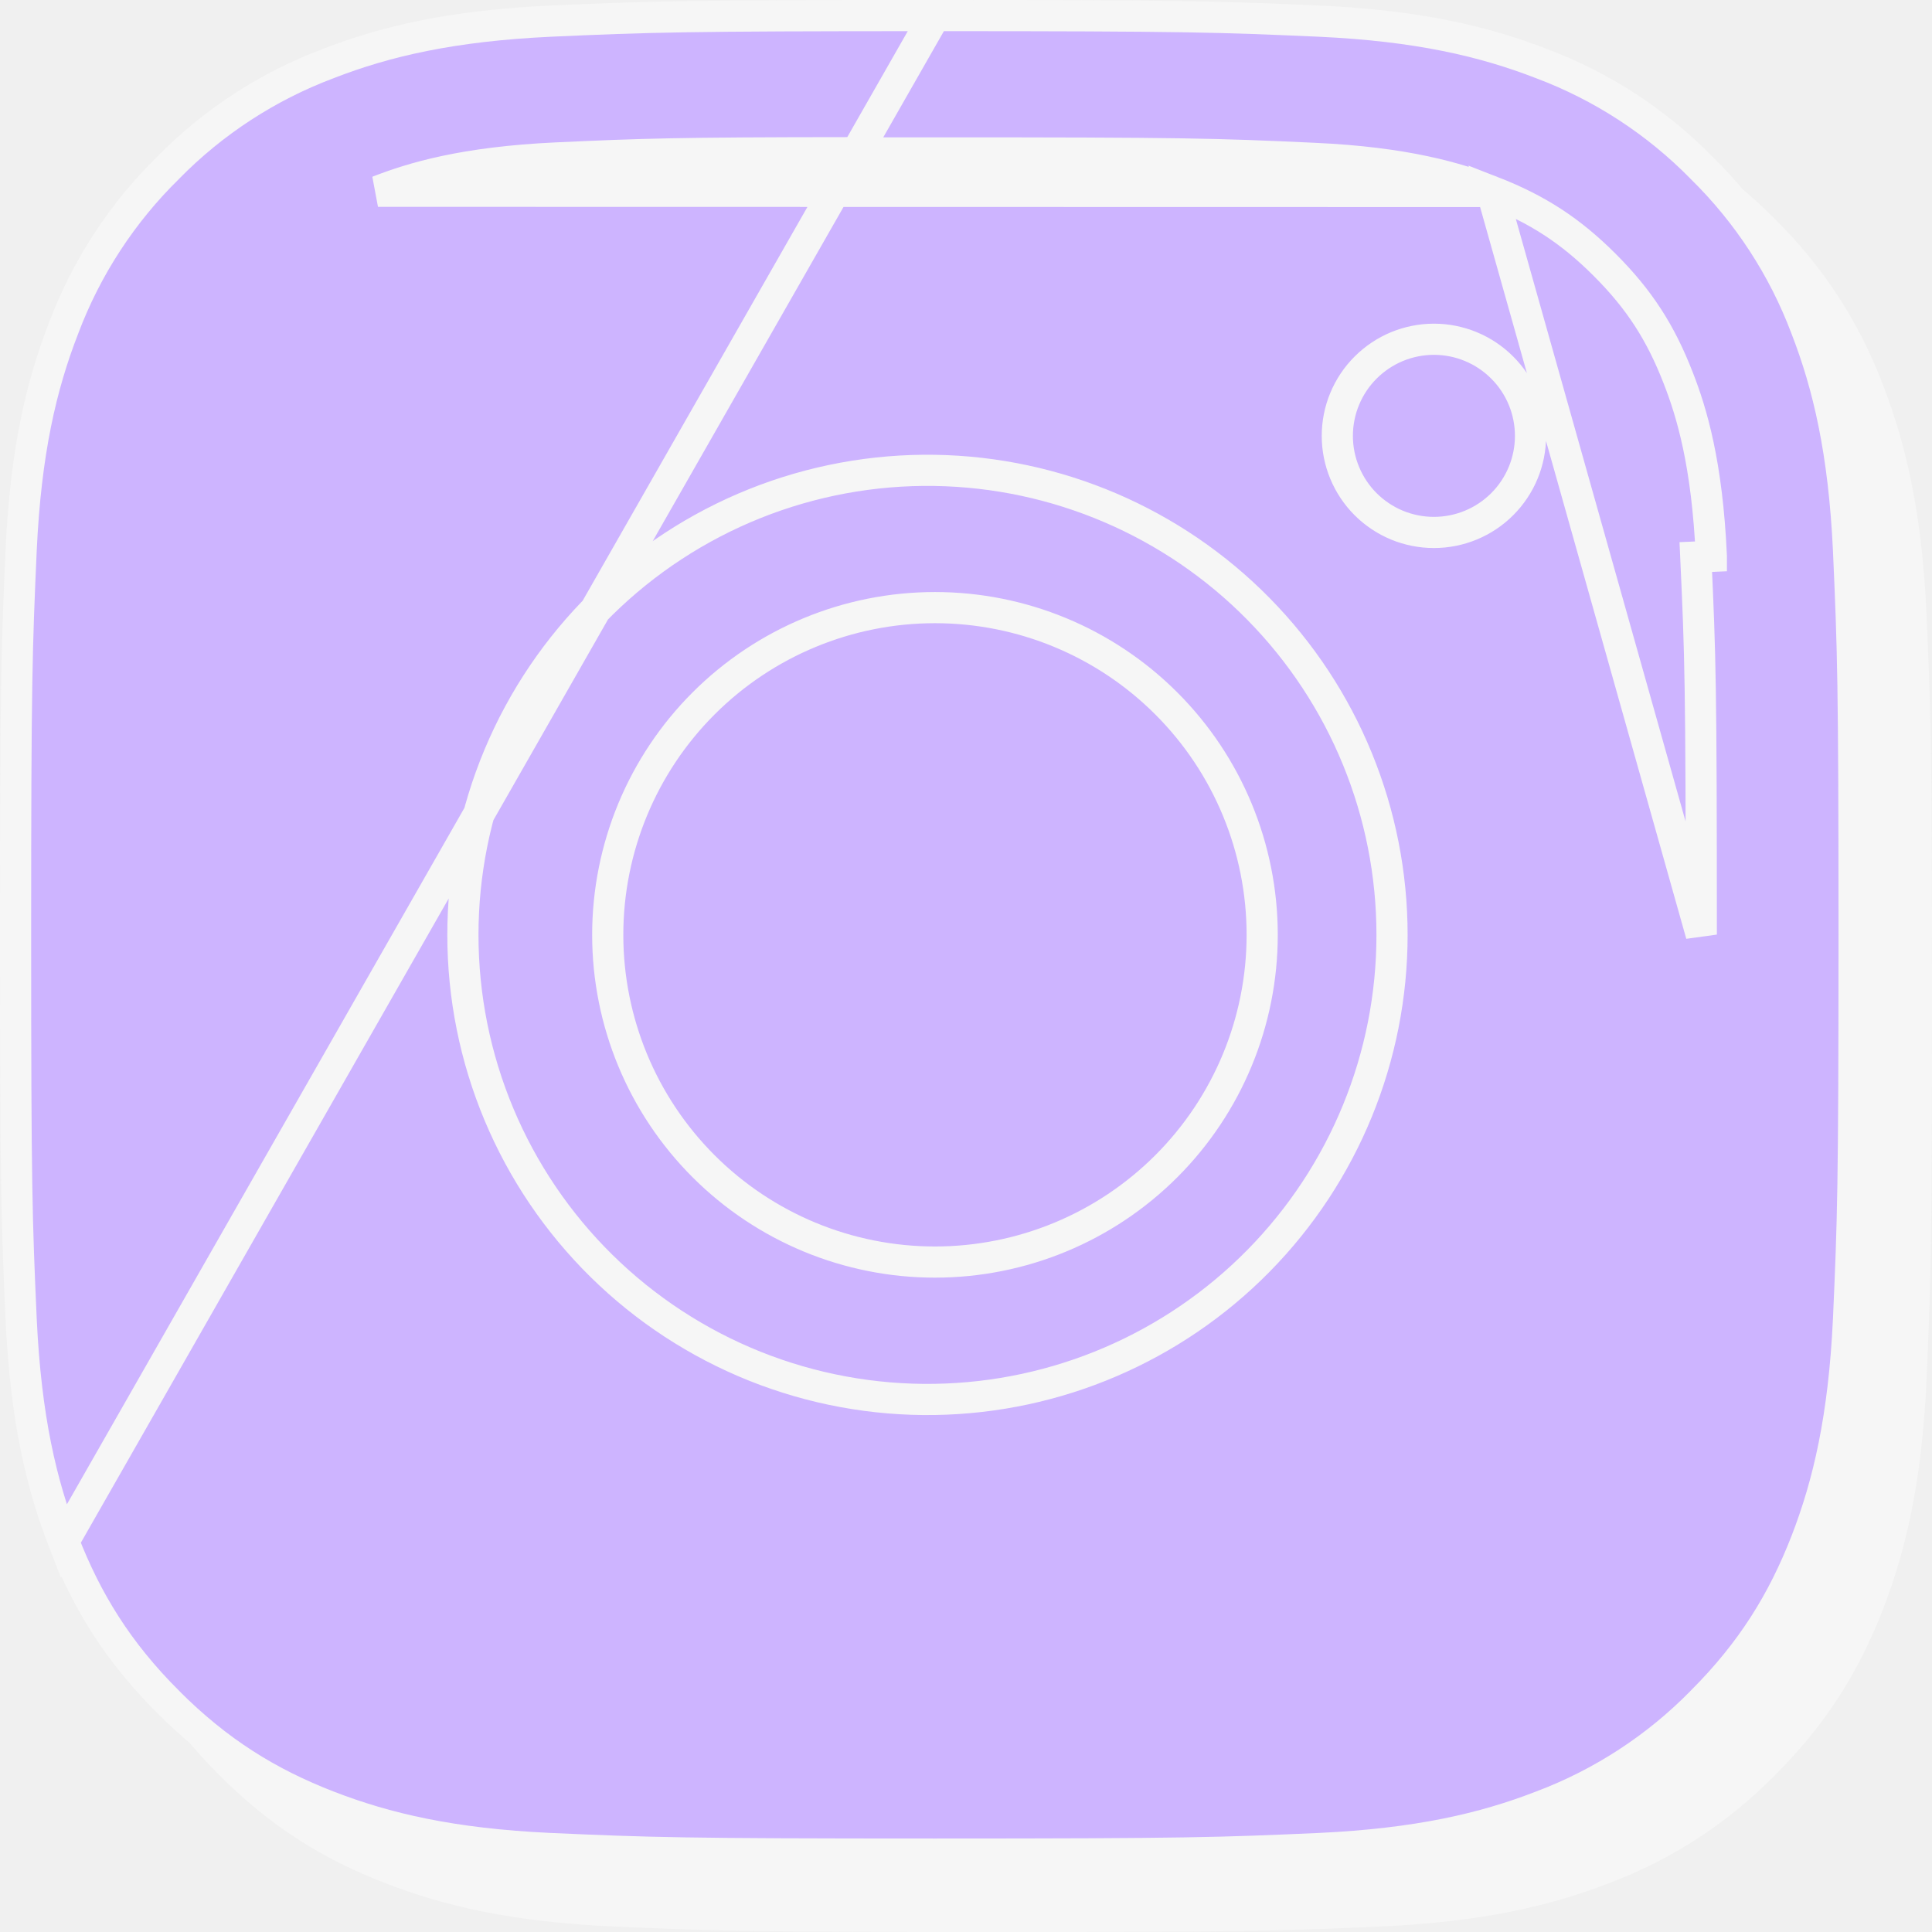
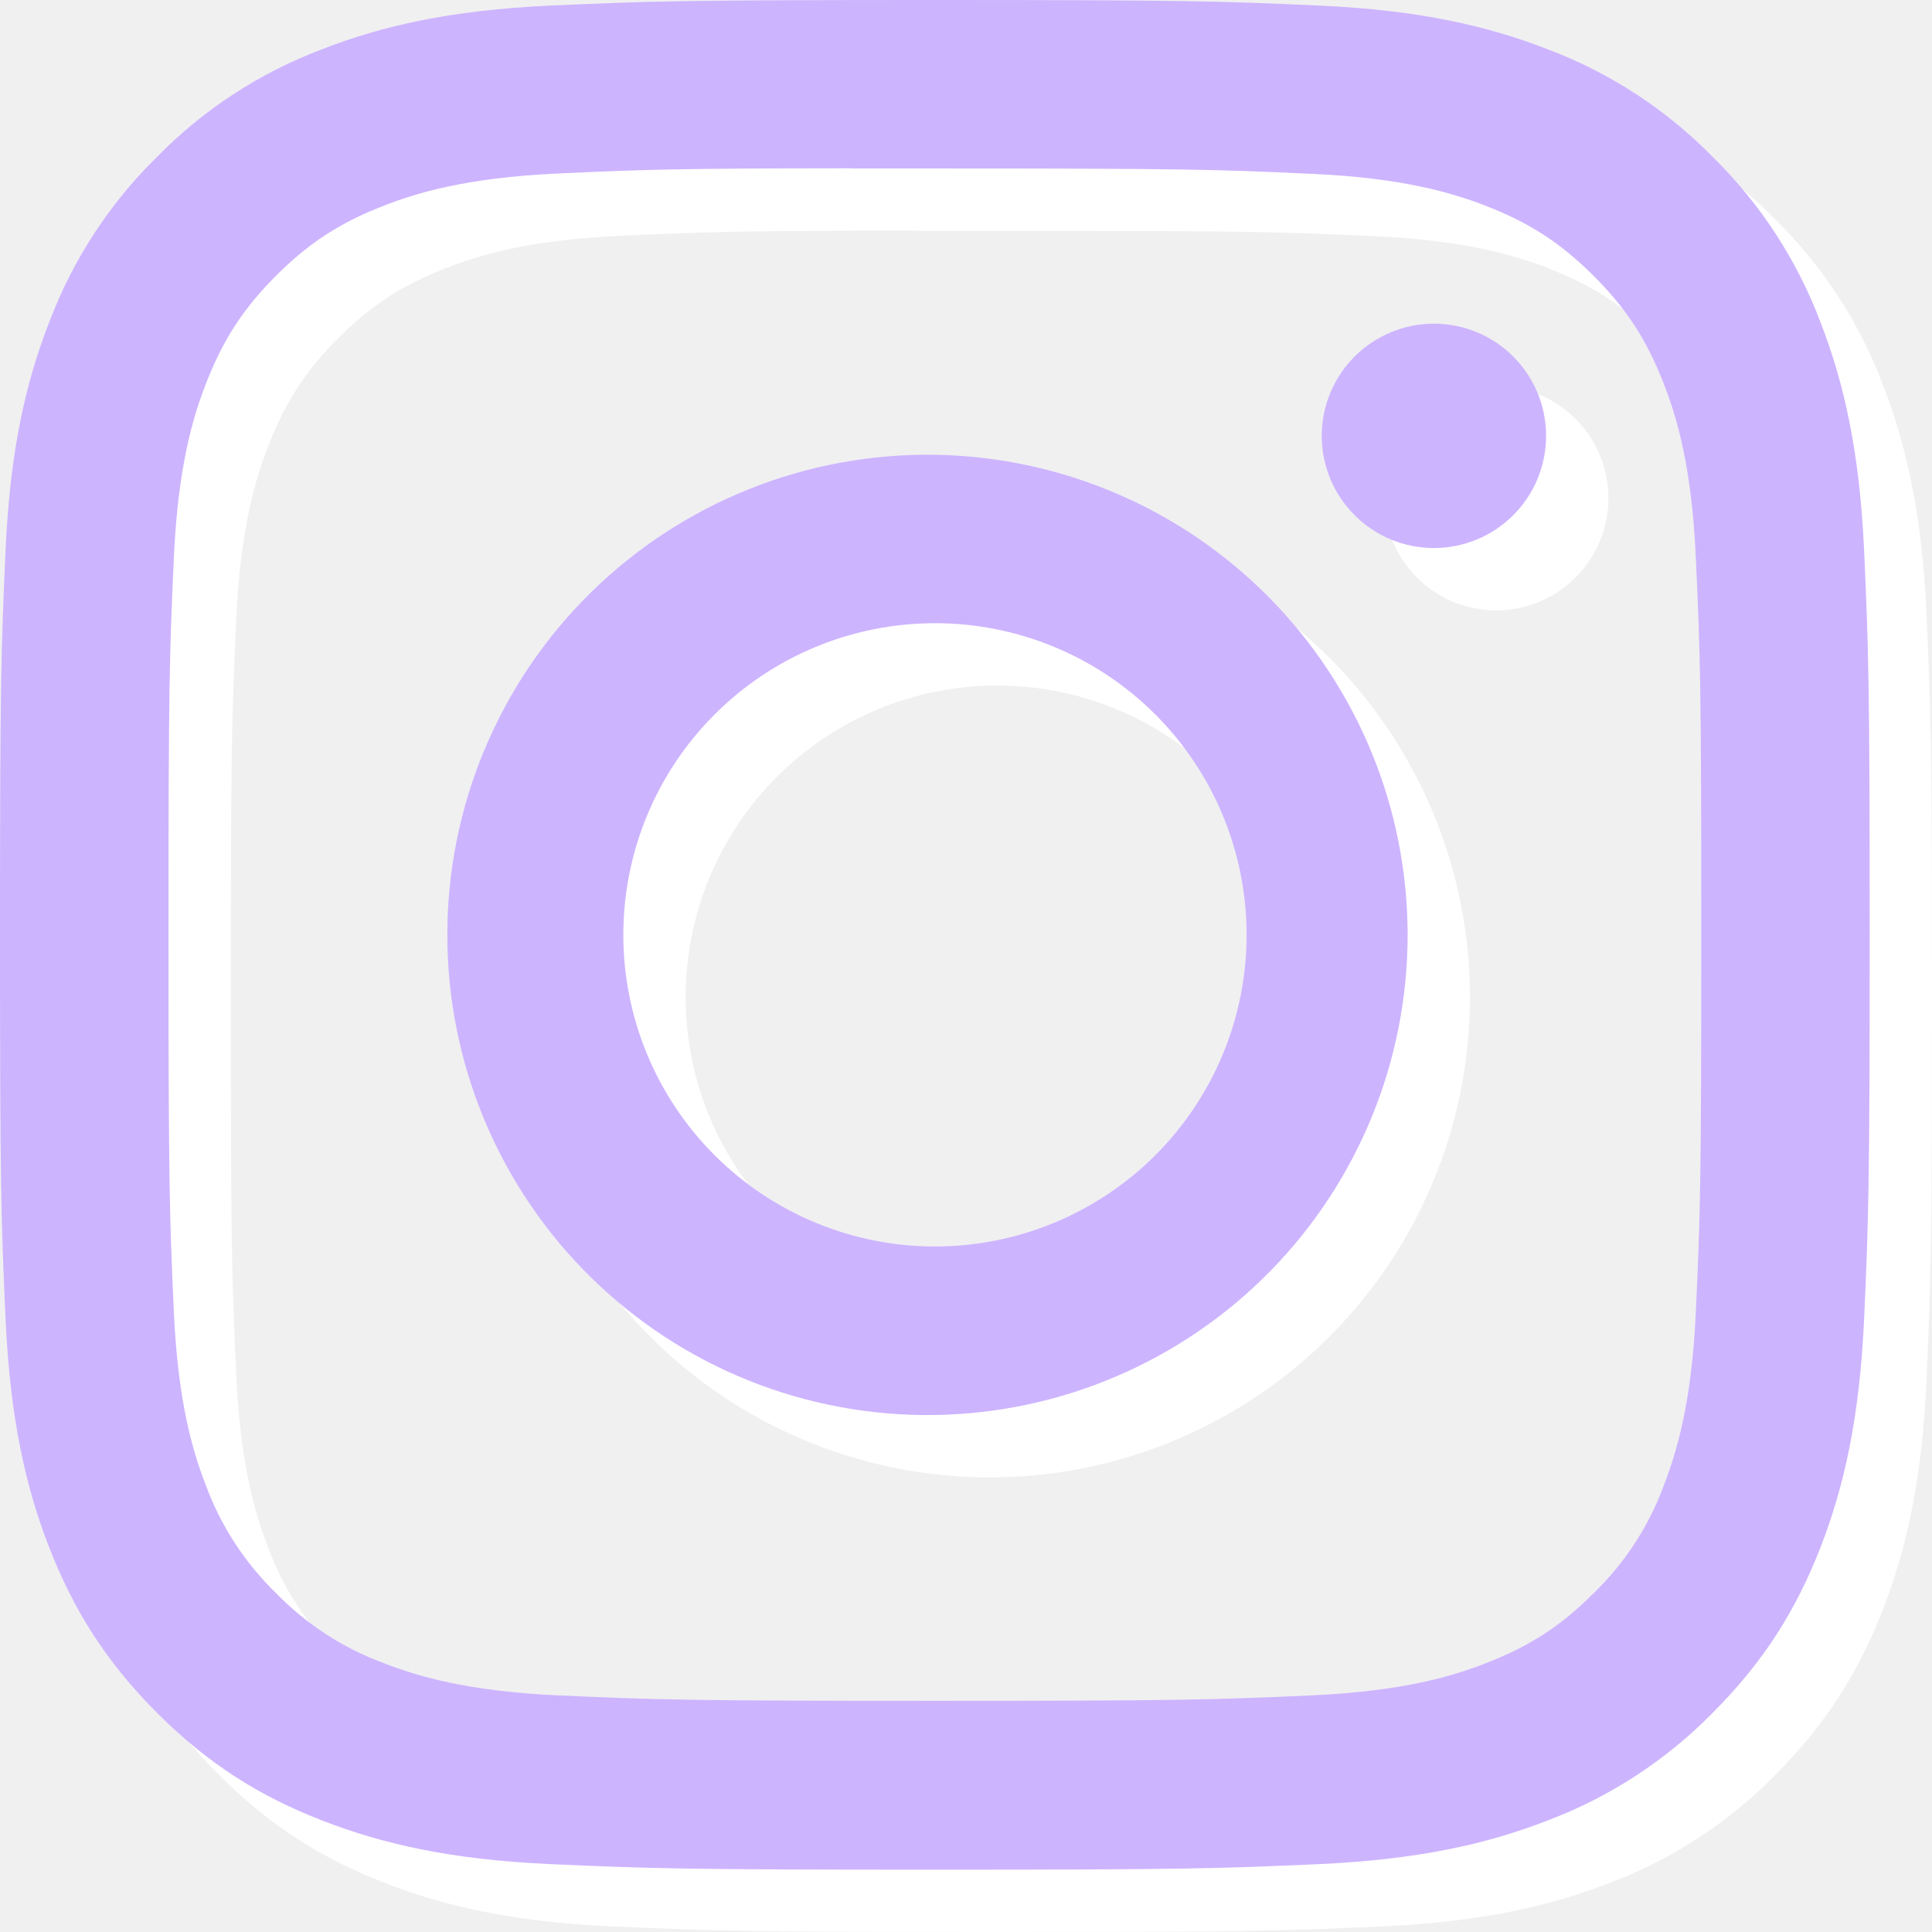
<svg xmlns="http://www.w3.org/2000/svg" width="20" height="20" viewBox="0 0 62 62" fill="none">
-   <path d="M32 2C23.859 2 22.835 2.038 19.636 2.18C16.438 2.33 14.259 2.833 12.35 3.575C10.348 4.328 8.534 5.509 7.036 7.036C5.51 8.535 4.329 10.348 3.575 12.35C2.833 14.255 2.326 16.438 2.18 19.625C2.038 22.831 2 23.851 2 32.004C2 40.149 2.038 41.169 2.18 44.367C2.33 47.562 2.833 49.741 3.575 51.65C4.344 53.623 5.367 55.295 7.036 56.964C8.701 58.633 10.374 59.66 12.346 60.425C14.259 61.167 16.434 61.674 19.629 61.82C22.831 61.962 23.851 62 32 62C40.149 62 41.165 61.962 44.367 61.82C47.559 61.67 49.745 61.167 51.654 60.425C53.655 59.672 55.467 58.49 56.964 56.964C58.633 55.295 59.656 53.623 60.425 51.65C61.164 49.741 61.67 47.562 61.82 44.367C61.962 41.169 62 40.149 62 32C62 23.851 61.962 22.831 61.82 19.629C61.67 16.438 61.164 14.255 60.425 12.35C59.671 10.348 58.49 8.535 56.964 7.036C55.466 5.509 53.653 4.327 51.65 3.575C49.737 2.833 47.555 2.326 44.364 2.18C41.161 2.038 40.145 2 31.992 2H32.004H32ZM29.311 7.407H32.004C40.014 7.407 40.962 7.434 44.124 7.58C47.049 7.711 48.639 8.203 49.696 8.611C51.095 9.155 52.096 9.807 53.146 10.857C54.196 11.908 54.845 12.905 55.389 14.307C55.801 15.361 56.289 16.951 56.42 19.876C56.566 23.038 56.596 23.986 56.596 31.992C56.596 39.999 56.566 40.951 56.42 44.112C56.289 47.038 55.797 48.624 55.389 49.681C54.908 50.984 54.14 52.162 53.142 53.127C52.093 54.178 51.095 54.826 49.693 55.37C48.642 55.782 47.053 56.27 44.124 56.405C40.962 56.547 40.014 56.581 32.004 56.581C23.994 56.581 23.041 56.547 19.88 56.405C16.955 56.27 15.369 55.782 14.311 55.37C13.008 54.89 11.829 54.123 10.861 53.127C9.863 52.16 9.094 50.981 8.611 49.678C8.203 48.624 7.711 47.034 7.58 44.109C7.438 40.947 7.407 39.999 7.407 31.985C7.407 23.975 7.438 23.03 7.58 19.869C7.715 16.944 8.203 15.354 8.615 14.296C9.159 12.898 9.811 11.896 10.861 10.846C11.911 9.796 12.909 9.148 14.311 8.604C15.369 8.191 16.955 7.704 19.88 7.569C22.648 7.441 23.72 7.404 29.311 7.4V7.407ZM48.016 12.387C47.544 12.387 47.075 12.481 46.639 12.662C46.202 12.842 45.805 13.108 45.471 13.442C45.136 13.776 44.871 14.173 44.69 14.61C44.509 15.047 44.416 15.515 44.416 15.988C44.416 16.46 44.509 16.928 44.69 17.365C44.871 17.802 45.136 18.199 45.471 18.533C45.805 18.867 46.202 19.133 46.639 19.314C47.075 19.494 47.544 19.587 48.016 19.587C48.971 19.587 49.887 19.208 50.562 18.533C51.237 17.858 51.616 16.942 51.616 15.988C51.616 15.033 51.237 14.117 50.562 13.442C49.887 12.767 48.971 12.387 48.016 12.387ZM32.004 16.595C29.96 16.563 27.931 16.938 26.034 17.698C24.137 18.458 22.409 19.588 20.953 21.022C19.497 22.455 18.34 24.165 17.551 26.05C16.761 27.935 16.355 29.958 16.355 32.002C16.355 34.046 16.761 36.069 17.551 37.954C18.34 39.839 19.497 41.548 20.953 42.982C22.409 44.416 24.137 45.546 26.034 46.306C27.931 47.066 29.96 47.441 32.004 47.409C36.048 47.346 39.906 45.695 42.744 42.812C45.581 39.93 47.172 36.047 47.172 32.002C47.172 27.957 45.581 24.074 42.744 21.192C39.906 18.309 36.048 16.658 32.004 16.595ZM32.004 21.999C34.656 21.999 37.2 23.052 39.076 24.928C40.951 26.804 42.005 29.348 42.005 32C42.005 34.653 40.951 37.196 39.076 39.072C37.2 40.947 34.656 42.001 32.004 42.001C29.351 42.001 26.807 40.947 24.932 39.072C23.056 37.196 22.003 34.653 22.003 32C22.003 29.348 23.056 26.804 24.932 24.928C26.807 23.052 29.351 21.999 32.004 21.999Z" fill="#F6F6F6" />
-   <path d="M47.877 6.145L47.877 6.145C49.34 6.714 50.4 7.404 51.5 8.504C52.599 9.603 53.286 10.66 53.855 12.126C54.287 13.23 54.786 14.874 54.919 17.853C54.919 17.853 54.919 17.854 54.919 17.854L54.42 17.876C54.566 21.038 54.596 21.986 54.596 29.992L47.877 6.145ZM47.877 6.145C46.77 5.717 45.127 5.214 42.147 5.081C38.974 4.934 38.015 4.907 30.004 4.907H27.811V4.9L27.311 4.9C21.715 4.904 20.634 4.941 17.857 5.069L17.857 5.069C14.877 5.207 13.238 5.706 12.13 6.138L47.877 6.145ZM17.659 0.679C20.846 0.538 21.861 0.5 29.992 0.5L2.041 49.469C1.321 47.617 0.827 45.493 0.679 42.345C0.537 39.157 0.5 38.145 0.5 30.004C0.5 21.855 0.537 20.843 0.679 17.648C0.824 14.507 1.321 12.38 2.041 10.532L2.041 10.532L2.043 10.526C2.771 8.593 3.912 6.841 5.387 5.393L5.387 5.393L5.393 5.386C6.84 3.911 8.592 2.77 10.526 2.043L10.526 2.043L10.531 2.041C12.383 1.321 14.507 0.827 17.659 0.679ZM30 0.5C30.001 0.5 30.003 0.5 30.004 0.5C38.143 0.5 39.151 0.538 42.341 0.679C45.485 0.824 47.613 1.321 49.469 2.041L49.469 2.041L49.474 2.043C51.408 2.77 53.16 3.911 54.607 5.386L54.607 5.386L54.613 5.393C56.088 6.841 57.229 8.593 57.957 10.526L57.959 10.531C58.676 12.379 59.173 14.508 59.321 17.652C59.462 20.843 59.5 21.855 59.5 30C59.5 38.145 59.462 39.157 59.321 42.344C59.173 45.492 58.676 47.617 57.959 49.469C57.213 51.382 56.226 52.994 54.61 54.61L54.607 54.614C53.161 56.088 51.41 57.229 49.478 57.957L49.477 57.957L49.472 57.959C47.621 58.679 45.489 59.173 42.345 59.321C39.154 59.462 38.145 59.5 30 59.5C21.855 59.5 20.843 59.462 17.652 59.321C14.504 59.176 12.383 58.679 10.527 57.959L10.527 57.959C8.615 57.217 7.003 56.227 5.39 54.611L5.39 54.61C3.774 52.994 2.787 51.382 2.041 49.469L30 0.5ZM44.83 11.123C45.206 10.968 45.609 10.887 46.016 10.887C46.838 10.887 47.627 11.214 48.208 11.796C48.79 12.377 49.116 13.165 49.116 13.988C49.116 14.81 48.79 15.598 48.208 16.18C47.627 16.761 46.838 17.087 46.016 17.087C45.609 17.087 45.206 17.007 44.83 16.852C44.454 16.696 44.112 16.467 43.824 16.18C43.536 15.892 43.308 15.55 43.152 15.174C42.996 14.798 42.916 14.395 42.916 13.988C42.916 13.58 42.996 13.177 43.152 12.801C43.308 12.425 43.536 12.083 43.824 11.796C44.112 11.508 44.454 11.279 44.83 11.123ZM24.22 16.162C26.055 15.427 28.019 15.064 29.996 15.095C33.909 15.156 37.642 16.753 40.387 19.542C43.133 22.331 44.672 26.088 44.672 30.002C44.672 33.916 43.133 37.672 40.387 40.461C37.642 43.25 33.909 44.848 29.996 44.909C28.019 44.94 26.055 44.577 24.22 43.842C22.384 43.106 20.713 42.013 19.304 40.626C17.895 39.239 16.776 37.585 16.012 35.761C15.248 33.937 14.855 31.979 14.855 30.002C14.855 28.024 15.248 26.067 16.012 24.243C16.776 22.419 17.895 20.765 19.304 19.378C20.713 17.991 22.384 16.898 24.22 16.162ZM37.429 22.575C35.46 20.605 32.789 19.499 30.004 19.499C27.219 19.499 24.548 20.605 22.578 22.575C20.609 24.544 19.503 27.215 19.503 30C19.503 32.785 20.609 35.456 22.578 37.425C24.548 39.395 27.219 40.501 30.004 40.501C32.789 40.501 35.46 39.395 37.429 37.425C39.399 35.456 40.505 32.785 40.505 30C40.505 27.215 39.399 24.544 37.429 22.575Z" fill="#CDB4FF" stroke="#F6F6F6" />
+   <path d="M32 2C23.859 2 22.835 2.038 19.636 2.18C16.438 2.33 14.259 2.833 12.35 3.575C10.348 4.328 8.534 5.509 7.036 7.036C5.51 8.535 4.329 10.348 3.575 12.35C2.833 14.255 2.326 16.438 2.18 19.625C2.038 22.831 2 23.851 2 32.004C2 40.149 2.038 41.169 2.18 44.367C2.33 47.562 2.833 49.741 3.575 51.65C4.344 53.623 5.367 55.295 7.036 56.964C8.701 58.633 10.374 59.66 12.346 60.425C14.259 61.167 16.434 61.674 19.629 61.82C22.831 61.962 23.851 62 32 62C40.149 62 41.165 61.962 44.367 61.82C47.559 61.67 49.745 61.167 51.654 60.425C53.655 59.672 55.467 58.49 56.964 56.964C58.633 55.295 59.656 53.623 60.425 51.65C61.164 49.741 61.67 47.562 61.82 44.367C61.962 41.169 62 40.149 62 32C62 23.851 61.962 22.831 61.82 19.629C61.67 16.438 61.164 14.255 60.425 12.35C59.671 10.348 58.49 8.535 56.964 7.036C55.466 5.509 53.653 4.327 51.65 3.575C49.737 2.833 47.555 2.326 44.364 2.18C41.161 2.038 40.145 2 31.992 2H32.004H32ZM29.311 7.407H32.004C40.014 7.407 40.962 7.434 44.124 7.58C47.049 7.711 48.639 8.203 49.696 8.611C51.095 9.155 52.096 9.807 53.146 10.857C54.196 11.908 54.845 12.905 55.389 14.307C55.801 15.361 56.289 16.951 56.42 19.876C56.566 23.038 56.596 23.986 56.596 31.992C56.596 39.999 56.566 40.951 56.42 44.112C56.289 47.038 55.797 48.624 55.389 49.681C54.908 50.984 54.14 52.162 53.142 53.127C52.093 54.178 51.095 54.826 49.693 55.37C48.642 55.782 47.053 56.27 44.124 56.405C40.962 56.547 40.014 56.581 32.004 56.581C23.994 56.581 23.041 56.547 19.88 56.405C16.955 56.27 15.369 55.782 14.311 55.37C13.008 54.89 11.829 54.123 10.861 53.127C9.863 52.16 9.094 50.981 8.611 49.678C8.203 48.624 7.711 47.034 7.58 44.109C7.438 40.947 7.407 39.999 7.407 31.985C7.407 23.975 7.438 23.03 7.58 19.869C7.715 16.944 8.203 15.354 8.615 14.296C9.159 12.898 9.811 11.896 10.861 10.846C11.911 9.796 12.909 9.148 14.311 8.604C15.369 8.191 16.955 7.704 19.88 7.569C22.648 7.441 23.72 7.404 29.311 7.4V7.407ZM48.016 12.387C47.544 12.387 47.075 12.481 46.639 12.662C46.202 12.842 45.805 13.108 45.471 13.442C45.136 13.776 44.871 14.173 44.69 14.61C44.509 15.047 44.416 15.515 44.416 15.988C44.416 16.46 44.509 16.928 44.69 17.365C44.871 17.802 45.136 18.199 45.471 18.533C45.805 18.867 46.202 19.133 46.639 19.314C47.075 19.494 47.544 19.587 48.016 19.587C48.971 19.587 49.887 19.208 50.562 18.533C51.237 17.858 51.616 16.942 51.616 15.988C51.616 15.033 51.237 14.117 50.562 13.442C49.887 12.767 48.971 12.387 48.016 12.387ZM32.004 16.595C29.96 16.563 27.931 16.938 26.034 17.698C24.137 18.458 22.409 19.588 20.953 21.022C19.497 22.455 18.34 24.165 17.551 26.05C16.761 27.935 16.355 29.958 16.355 32.002C16.355 34.046 16.761 36.069 17.551 37.954C18.34 39.839 19.497 41.548 20.953 42.982C22.409 44.416 24.137 45.546 26.034 46.306C27.931 47.066 29.96 47.441 32.004 47.409C36.048 47.346 39.906 45.695 42.744 42.812C45.581 39.93 47.172 36.047 47.172 32.002C47.172 27.957 45.581 24.074 42.744 21.192C39.906 18.309 36.048 16.658 32.004 16.595ZM32.004 21.999C34.656 21.999 37.2 23.052 39.076 24.928C40.951 26.804 42.005 29.348 42.005 32C42.005 34.653 40.951 37.196 39.076 39.072C37.2 40.947 34.656 42.001 32.004 42.001C29.351 42.001 26.807 40.947 24.932 39.072C23.056 37.196 22.003 34.653 22.003 32C22.003 29.348 23.056 26.804 24.932 24.928C26.807 23.052 29.351 21.999 32.004 21.999Z" fill="white" />
+   <path d="M30 0C21.859 0 20.835 0.037 17.636 0.18C14.438 0.33 12.259 0.833 10.35 1.575C8.348 2.328 6.534 3.509 5.036 5.036C3.51 6.535 2.329 8.348 1.575 10.35C0.833 12.255 0.326 14.438 0.18 17.625C0.037 20.831 0 21.851 0 30.004C0 38.149 0.037 39.169 0.18 42.367C0.33 45.562 0.833 47.741 1.575 49.65C2.344 51.623 3.368 53.295 5.036 54.964C6.701 56.633 8.374 57.66 10.346 58.425C12.259 59.167 14.434 59.674 17.629 59.82C20.831 59.962 21.851 60 30 60C38.149 60 39.165 59.962 42.367 59.82C45.559 59.67 47.745 59.167 49.654 58.425C51.655 57.672 53.467 56.49 54.964 54.964C56.633 53.295 57.656 51.623 58.425 49.65C59.164 47.741 59.67 45.562 59.82 42.367C59.962 39.169 60 38.149 60 30C60 21.851 59.962 20.831 59.82 17.629C59.67 14.438 59.164 12.255 58.425 10.35C57.671 8.348 56.49 6.535 54.964 5.036C53.466 3.509 51.653 2.327 49.65 1.575C47.737 0.833 45.555 0.326 42.364 0.18C39.161 0.037 38.145 0 29.992 0H30.004H30ZM27.311 5.407H30.004C38.014 5.407 38.962 5.434 42.124 5.58C45.049 5.711 46.639 6.202 47.696 6.611C49.095 7.155 50.096 7.808 51.146 8.857C52.196 9.908 52.845 10.905 53.389 12.307C53.801 13.361 54.289 14.951 54.42 17.876C54.566 21.038 54.596 21.986 54.596 29.992C54.596 37.999 54.566 38.951 54.42 42.112C54.289 45.038 53.797 46.624 53.389 47.681C52.908 48.984 52.14 50.162 51.142 51.127C50.093 52.178 49.095 52.826 47.693 53.37C46.642 53.782 45.053 54.27 42.124 54.405C38.962 54.547 38.014 54.581 30.004 54.581C21.994 54.581 21.041 54.547 17.88 54.405C14.955 54.27 13.369 53.782 12.311 53.37C11.008 52.89 9.829 52.123 8.861 51.127C7.863 50.16 7.094 48.981 6.611 47.678C6.202 46.624 5.711 45.034 5.58 42.109C5.438 38.947 5.407 37.999 5.407 29.985C5.407 21.975 5.438 21.03 5.58 17.869C5.715 14.944 6.202 13.354 6.615 12.296C7.159 10.898 7.811 9.896 8.861 8.846C9.911 7.796 10.909 7.147 12.311 6.604C13.369 6.191 14.955 5.704 17.88 5.569C20.648 5.441 21.72 5.404 27.311 5.4V5.407ZM46.016 10.387C45.544 10.387 45.075 10.481 44.639 10.662C44.202 10.842 43.805 11.108 43.471 11.442C43.136 11.776 42.871 12.173 42.69 12.61C42.509 13.047 42.416 13.515 42.416 13.988C42.416 14.46 42.509 14.928 42.69 15.365C42.871 15.802 43.136 16.199 43.471 16.533C43.805 16.867 44.202 17.133 44.639 17.314C45.075 17.494 45.544 17.587 46.016 17.587C46.971 17.587 47.887 17.208 48.562 16.533C49.237 15.858 49.616 14.942 49.616 13.988C49.616 13.033 49.237 12.117 48.562 11.442C47.887 10.767 46.971 10.387 46.016 10.387ZM30.004 14.595C27.96 14.563 25.931 14.938 24.034 15.698C22.137 16.458 20.409 17.588 18.953 19.022C17.497 20.455 16.34 22.165 15.551 24.05C14.761 25.935 14.355 27.958 14.355 30.002C14.355 32.046 14.761 34.069 15.551 35.954C16.34 37.839 17.497 39.548 18.953 40.982C20.409 42.416 22.137 43.546 24.034 44.306C25.931 45.066 27.96 45.441 30.004 45.409C34.048 45.346 37.906 43.695 40.744 40.812C43.581 37.93 45.172 34.047 45.172 30.002C45.172 25.957 43.581 22.074 40.744 19.192C37.906 16.309 34.048 14.658 30.004 14.595ZM30.004 19.999C32.656 19.999 35.2 21.052 37.076 22.928C38.951 24.804 40.005 27.348 40.005 30C40.005 32.653 38.951 35.196 37.076 37.072C35.2 38.947 32.656 40.001 30.004 40.001C27.351 40.001 24.807 38.947 22.932 37.072C21.056 35.196 20.003 32.653 20.003 30C20.003 27.348 21.056 24.804 22.932 22.928C24.807 21.052 27.351 19.999 30.004 19.999Z" fill="#CDB4FF" />
</svg>
